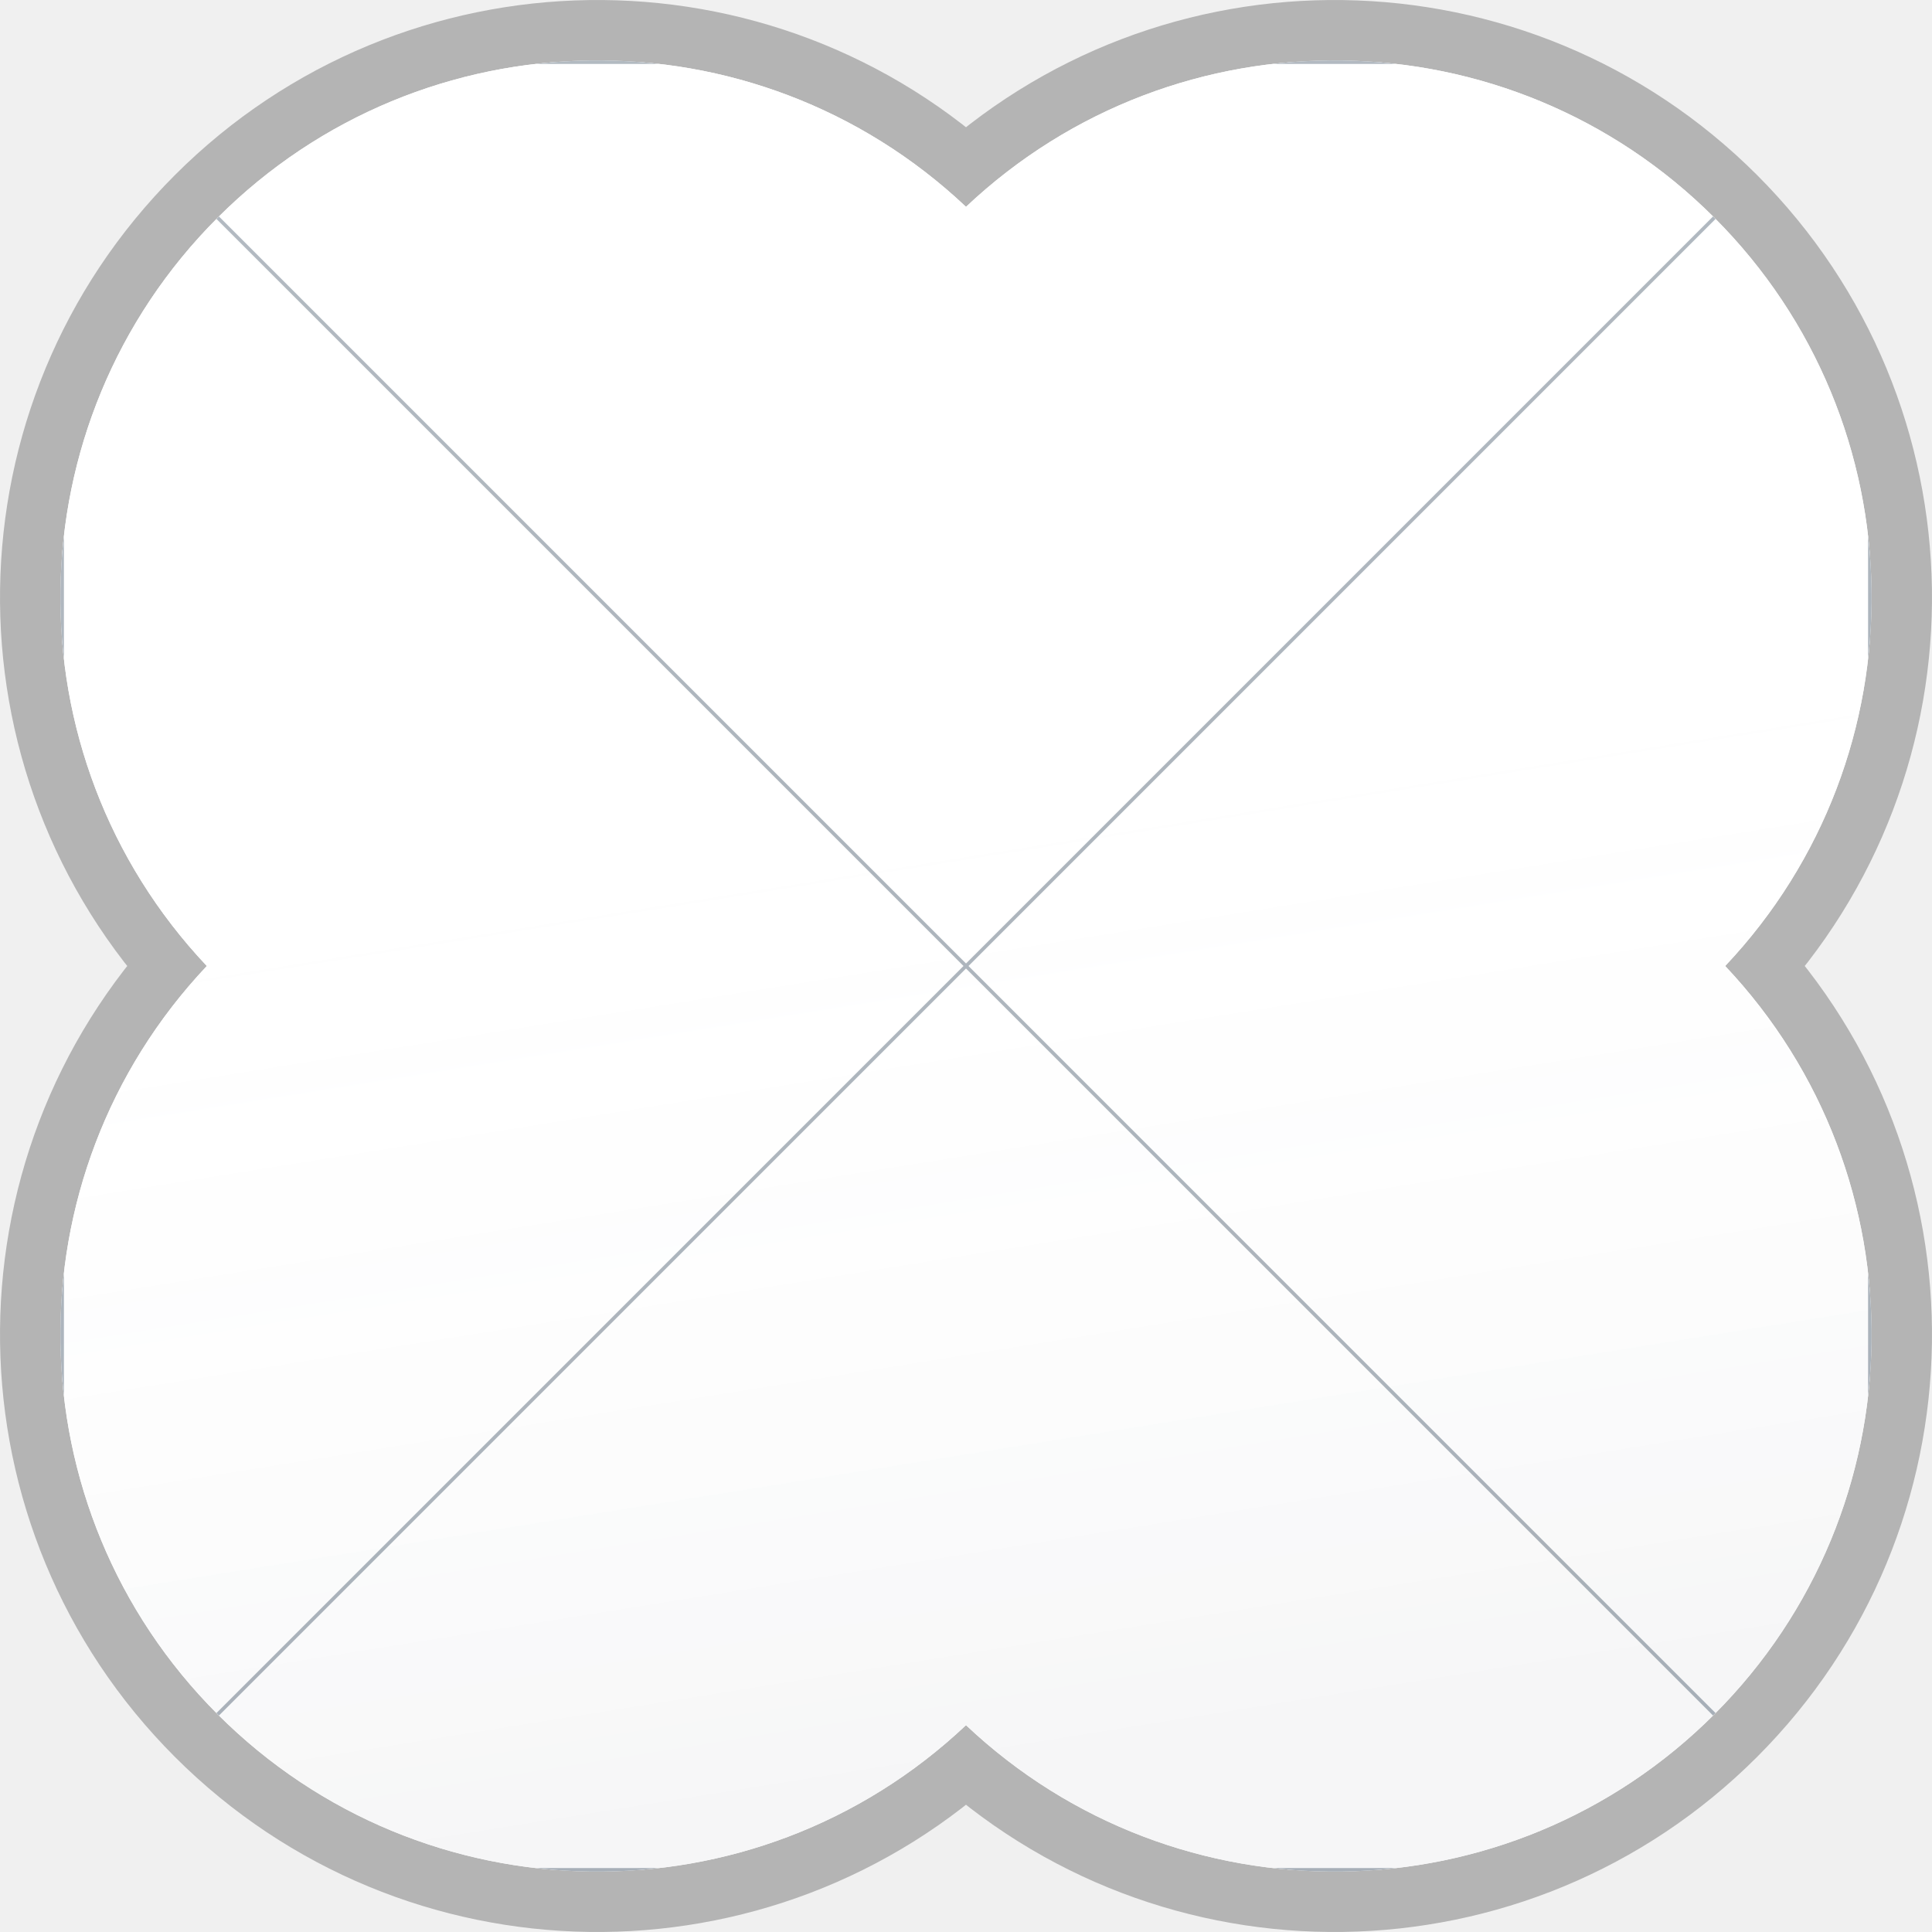
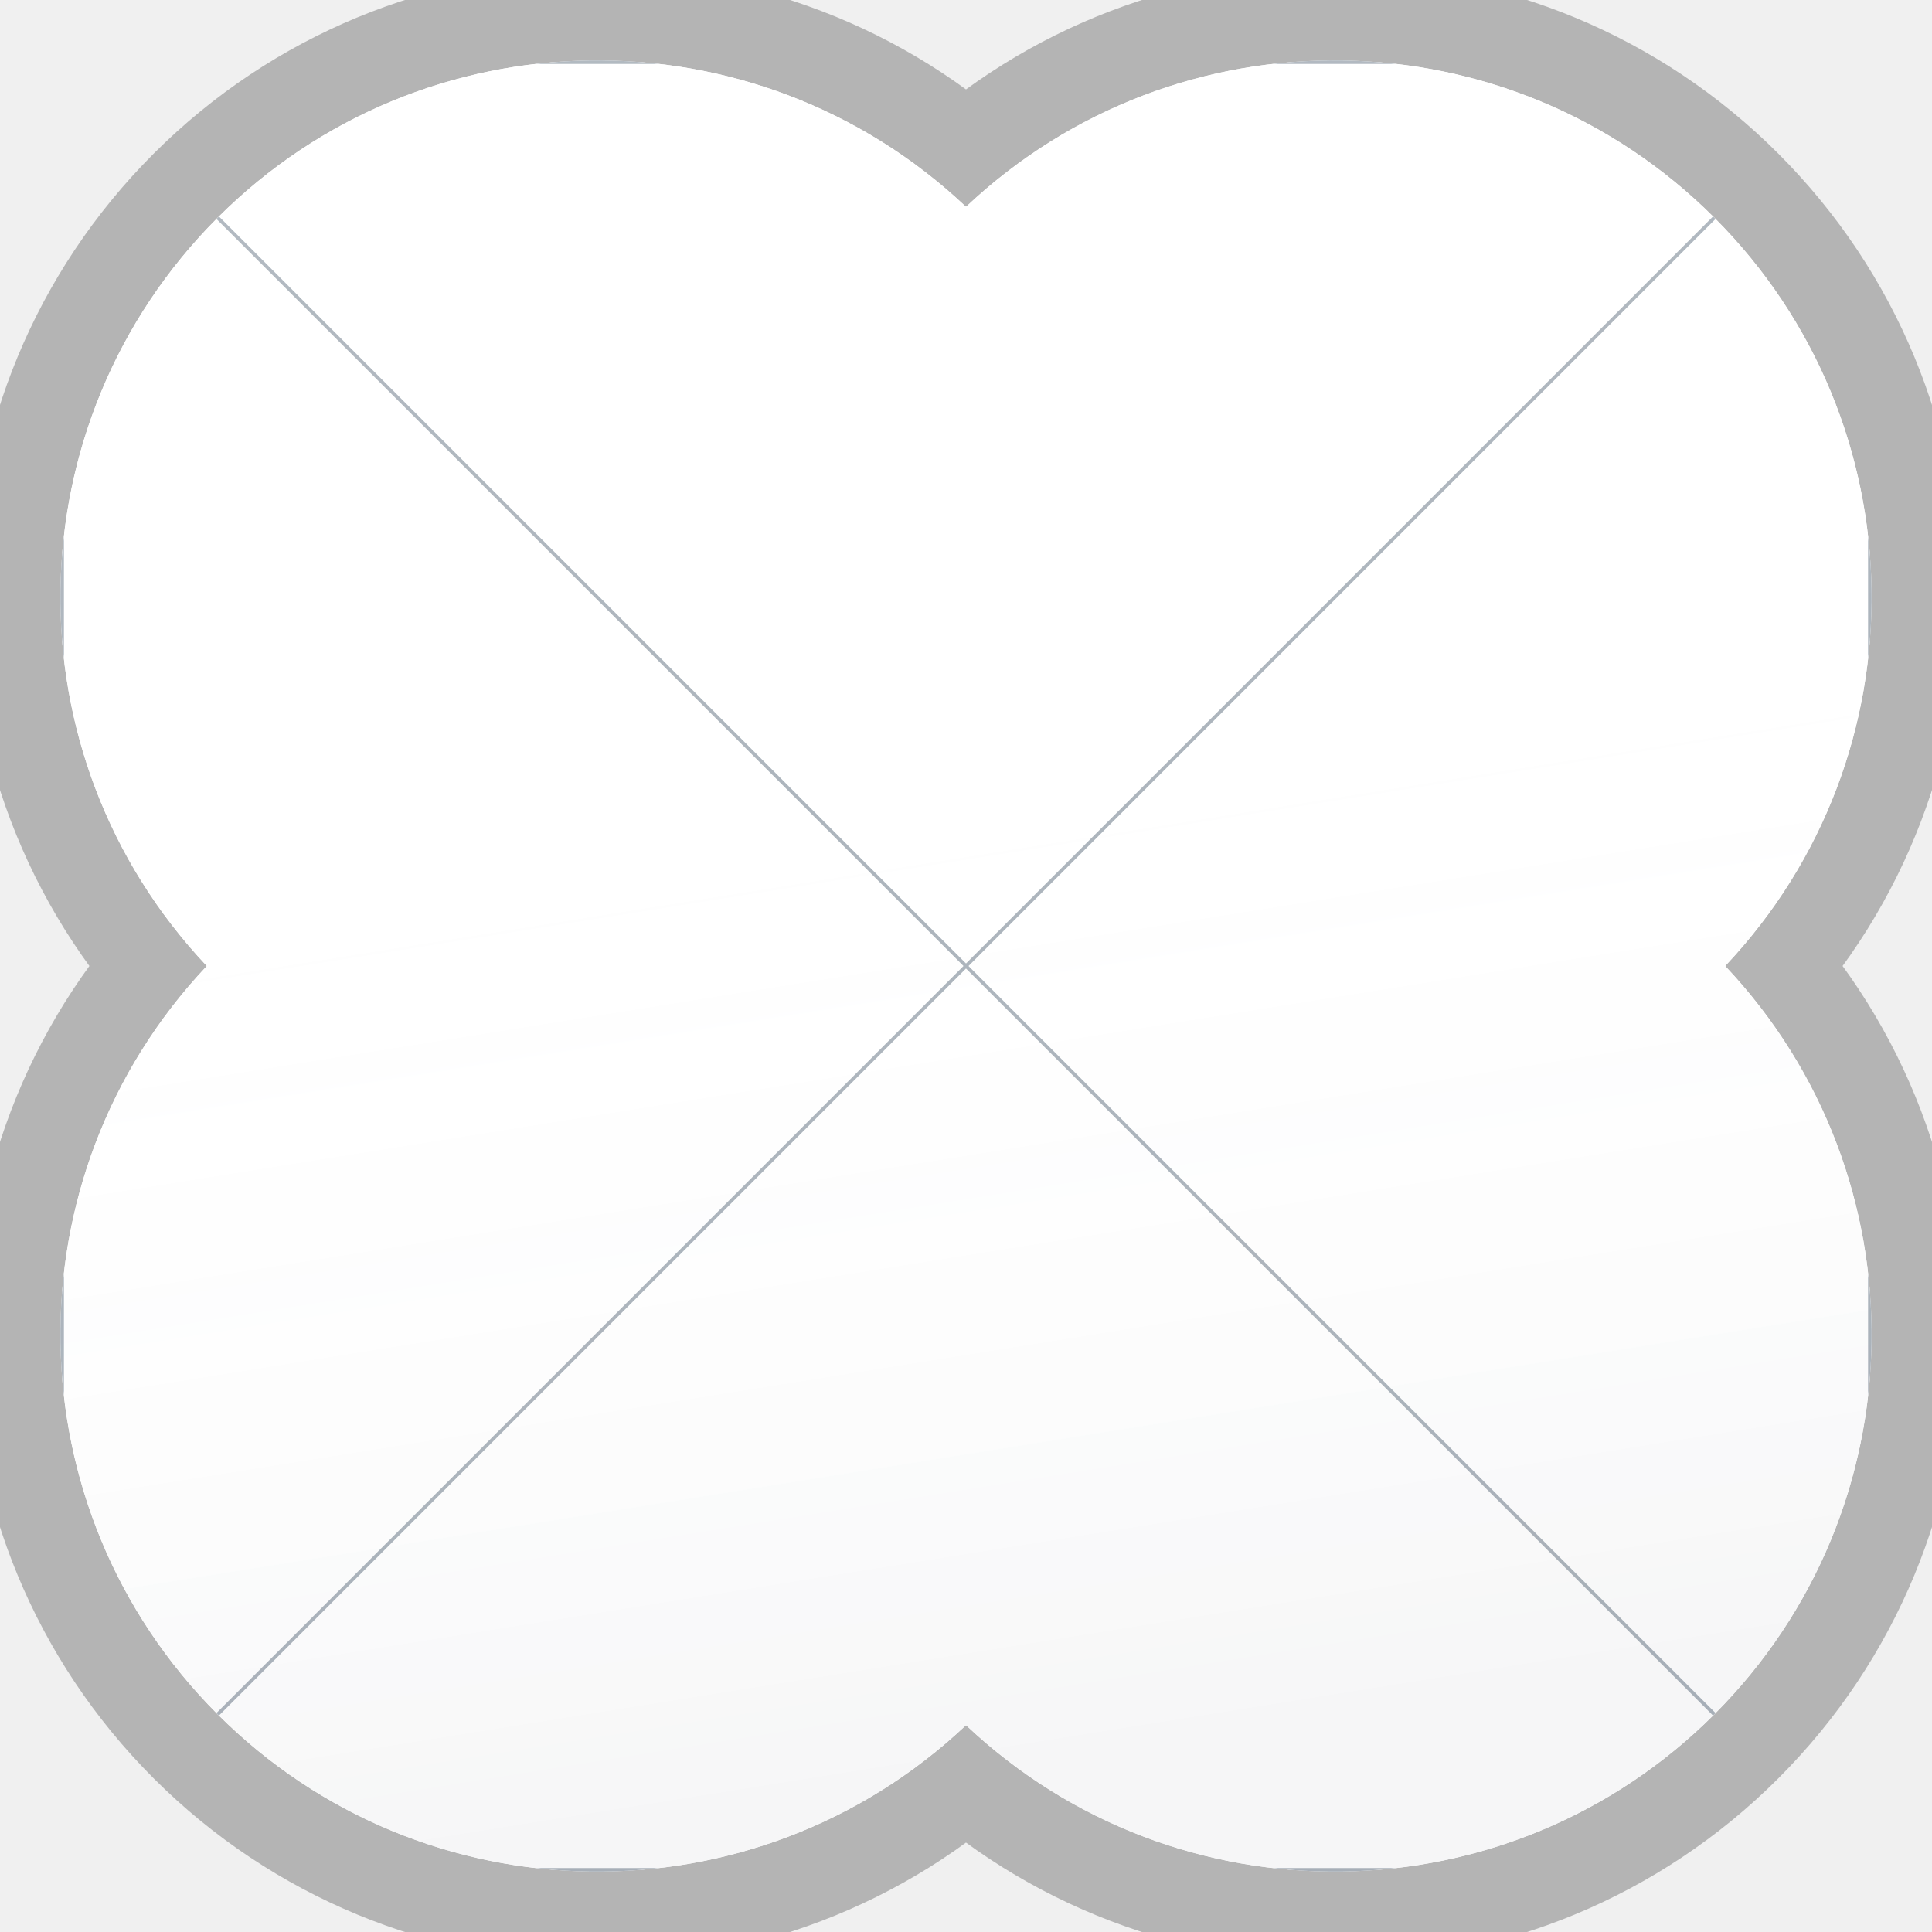
<svg xmlns="http://www.w3.org/2000/svg" viewBox="0 0 512 512" width="512" height="512" role="img" aria-labelledby="petal-soft-xx-title">
  <defs>
    <path id="petal-soft-xx-shape" d="M 256 54.811 A 142.322 142.322 0 0 1 457.189 256 A 142.322 142.322 0 0 1 256 457.189 A 142.322 142.322 0 0 1 54.811 256 A 142.322 142.322 0 0 1 256 54.811 Z" />
    <clipPath id="petal-soft-xx-clip" clipPathUnits="userSpaceOnUse">
      <path d="M 256 54.811 A 142.322 142.322 0 0 1 457.189 256 A 142.322 142.322 0 0 1 256 457.189 A 142.322 142.322 0 0 1 54.811 256 A 142.322 142.322 0 0 1 256 54.811 Z" />
    </clipPath>
    <linearGradient id="petal-soft-xx-shade" x1="0" y1="0" x2="0.16" y2="1">
      <stop offset="0%" stop-color="#ffffff" stop-opacity=".075" />
      <stop offset="48%" stop-color="#ffffff" stop-opacity="0" />
      <stop offset="100%" stop-color="#151a2b" stop-opacity=".038" />
    </linearGradient>
  </defs>
-   <path d="M 256 54.811 A 142.322 142.322 0 0 1 457.189 256 A 142.322 142.322 0 0 1 256 457.189 A 142.322 142.322 0 0 1 54.811 256 A 142.322 142.322 0 0 1 256 54.811 Z" fill="none" stroke="currentColor" stroke-width="32" stroke-opacity="0.25" stroke-linejoin="round" />
+   <path d="M 256 54.811 A 142.322 142.322 0 0 1 457.189 256 A 142.322 142.322 0 0 1 256 457.189 A 142.322 142.322 0 0 1 54.811 256 A 142.322 142.322 0 0 1 256 54.811 Z" fill="none" stroke="currentColor" stroke-width="48" stroke-opacity="0.25" stroke-linejoin="round" />
  <g clip-path="url(#petal-soft-xx-clip)">
    <path d="M 256 54.811 A 142.322 142.322 0 0 1 457.189 256 A 142.322 142.322 0 0 1 256 457.189 A 142.322 142.322 0 0 1 54.811 256 A 142.322 142.322 0 0 1 256 54.811 Z" fill="#fff" />
    <g transform="translate(16, 16) scale(0.9375)">
      <path fill="#fff" fill-rule="evenodd" stroke="#adb5bd" d="M.5.5h511v511H.5z" />
      <path fill="none" stroke="#adb5bd" d="m.5.5 511 511m0-511-511 511" />
    </g>
    <path d="M 256 54.811 A 142.322 142.322 0 0 1 457.189 256 A 142.322 142.322 0 0 1 256 457.189 A 142.322 142.322 0 0 1 54.811 256 A 142.322 142.322 0 0 1 256 54.811 Z" fill="url(#petal-soft-xx-shade)" />
  </g>
</svg>
